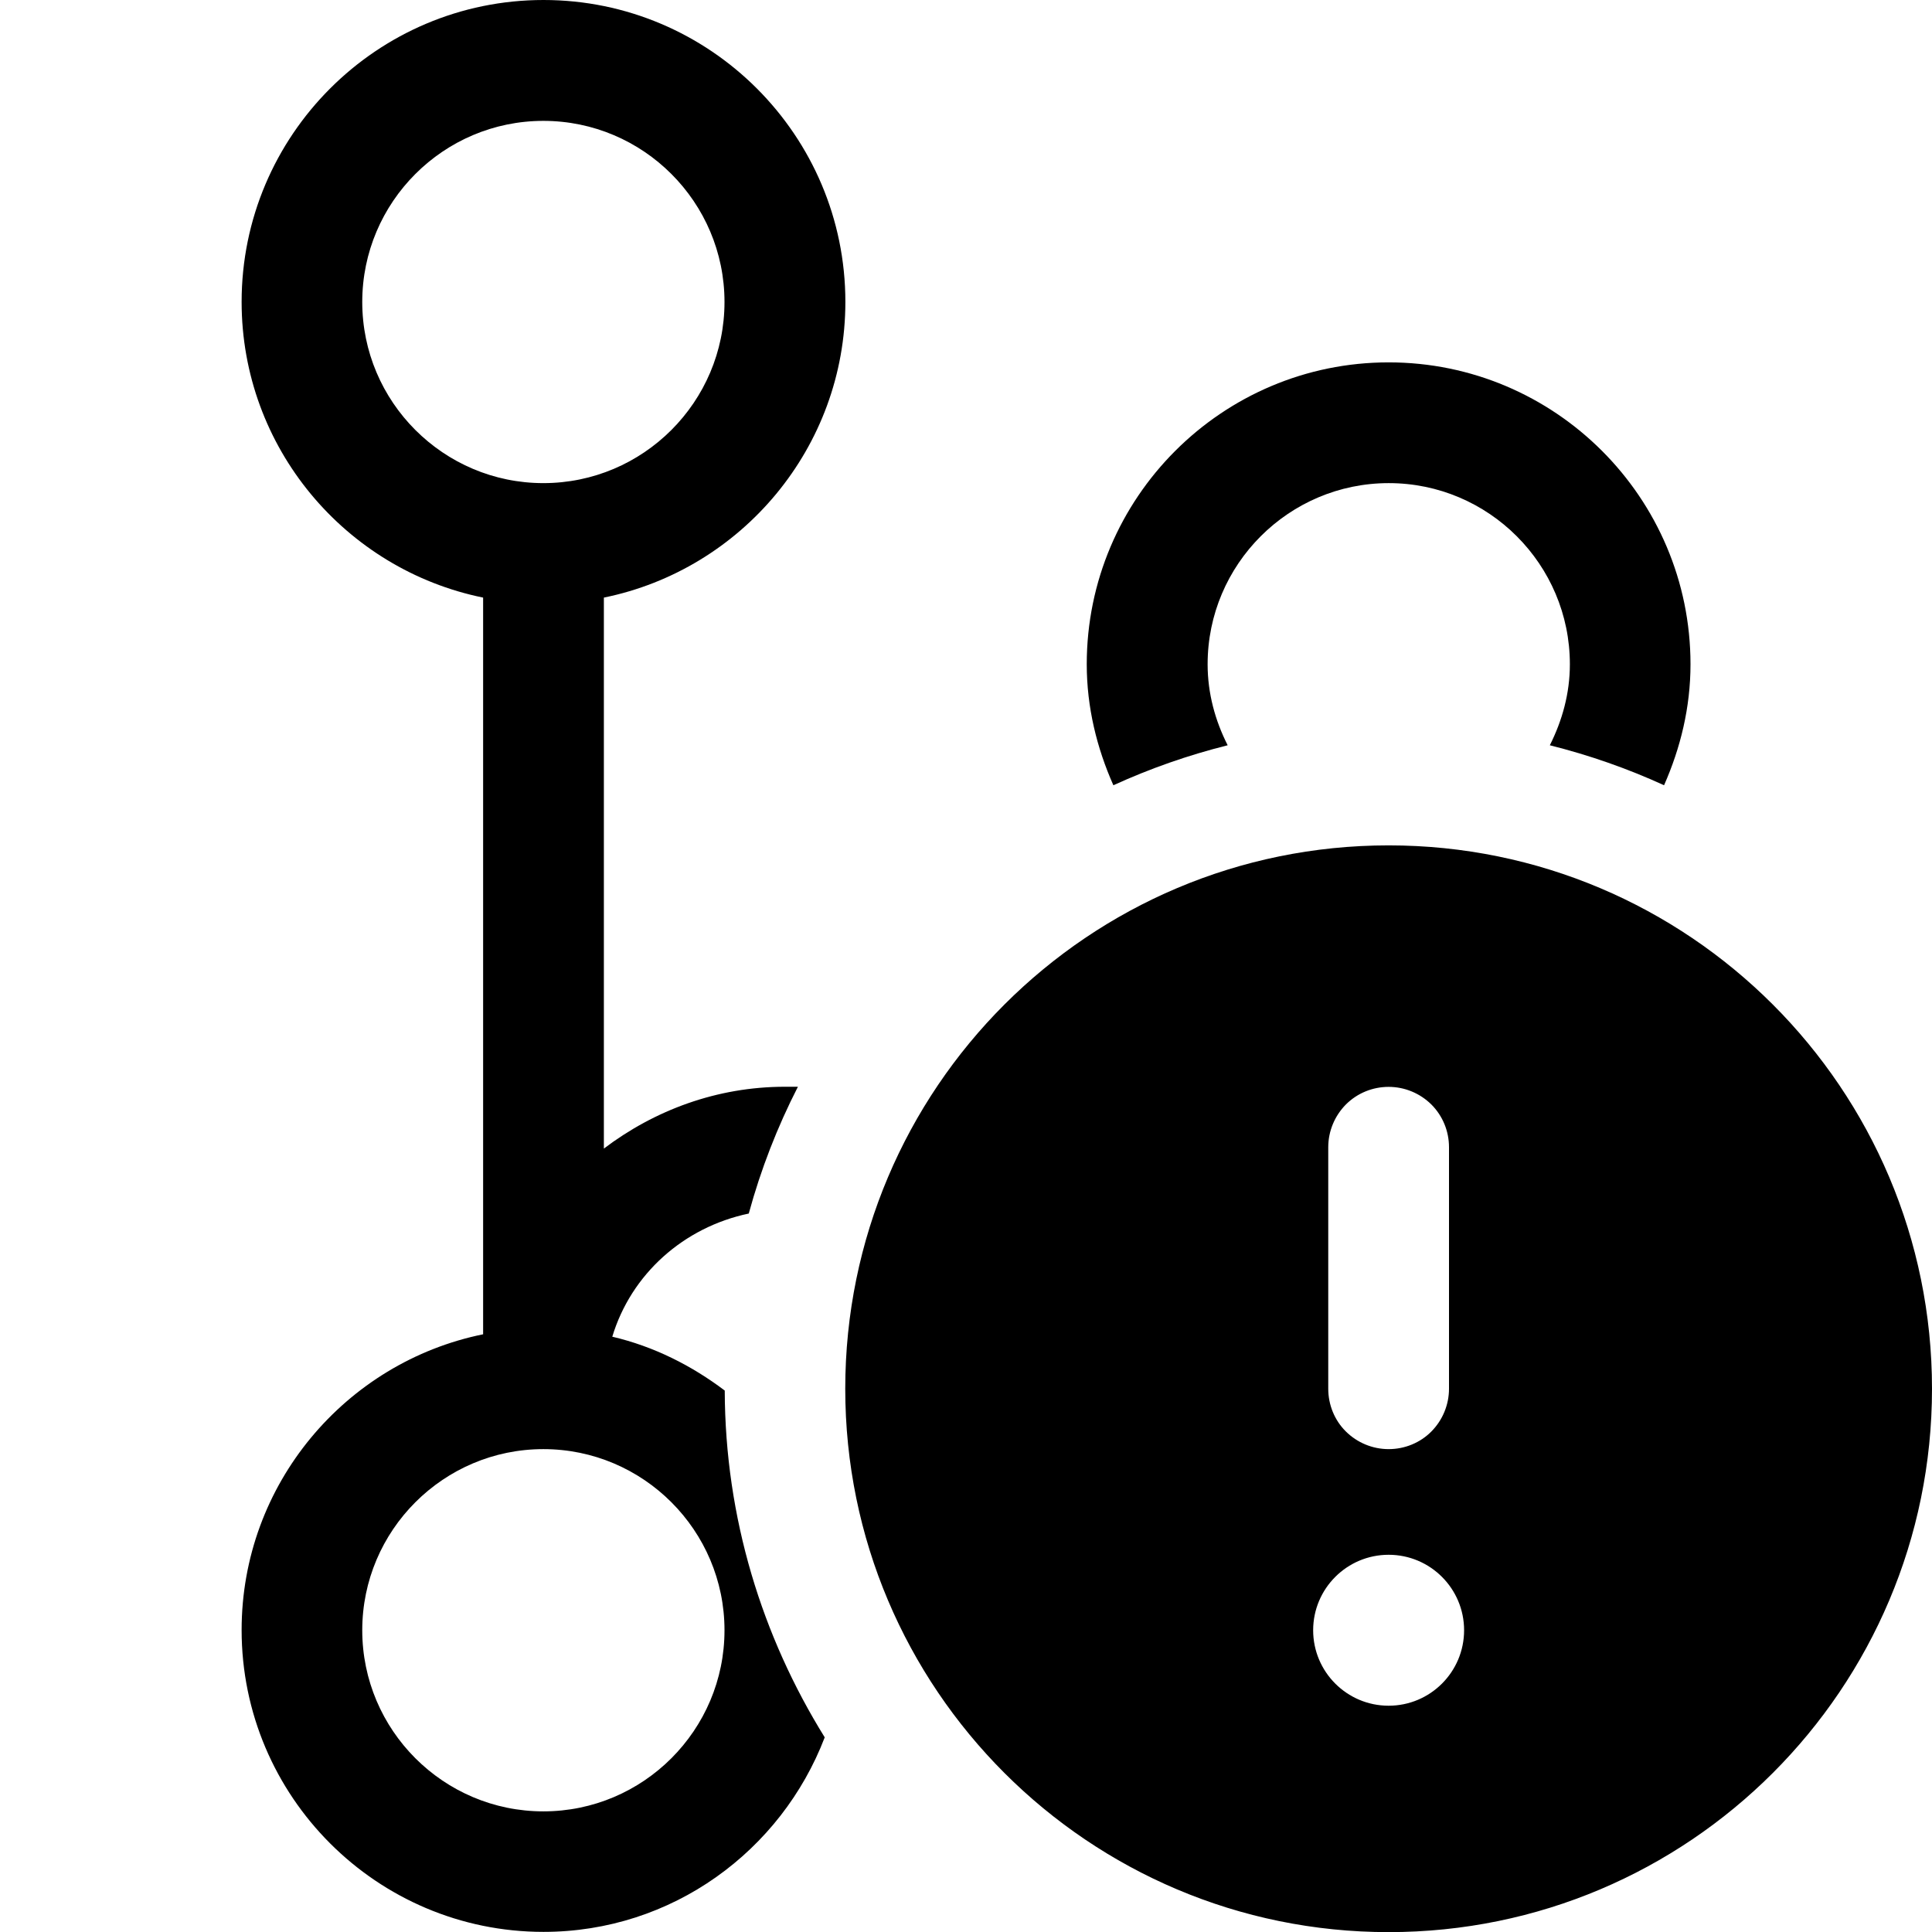
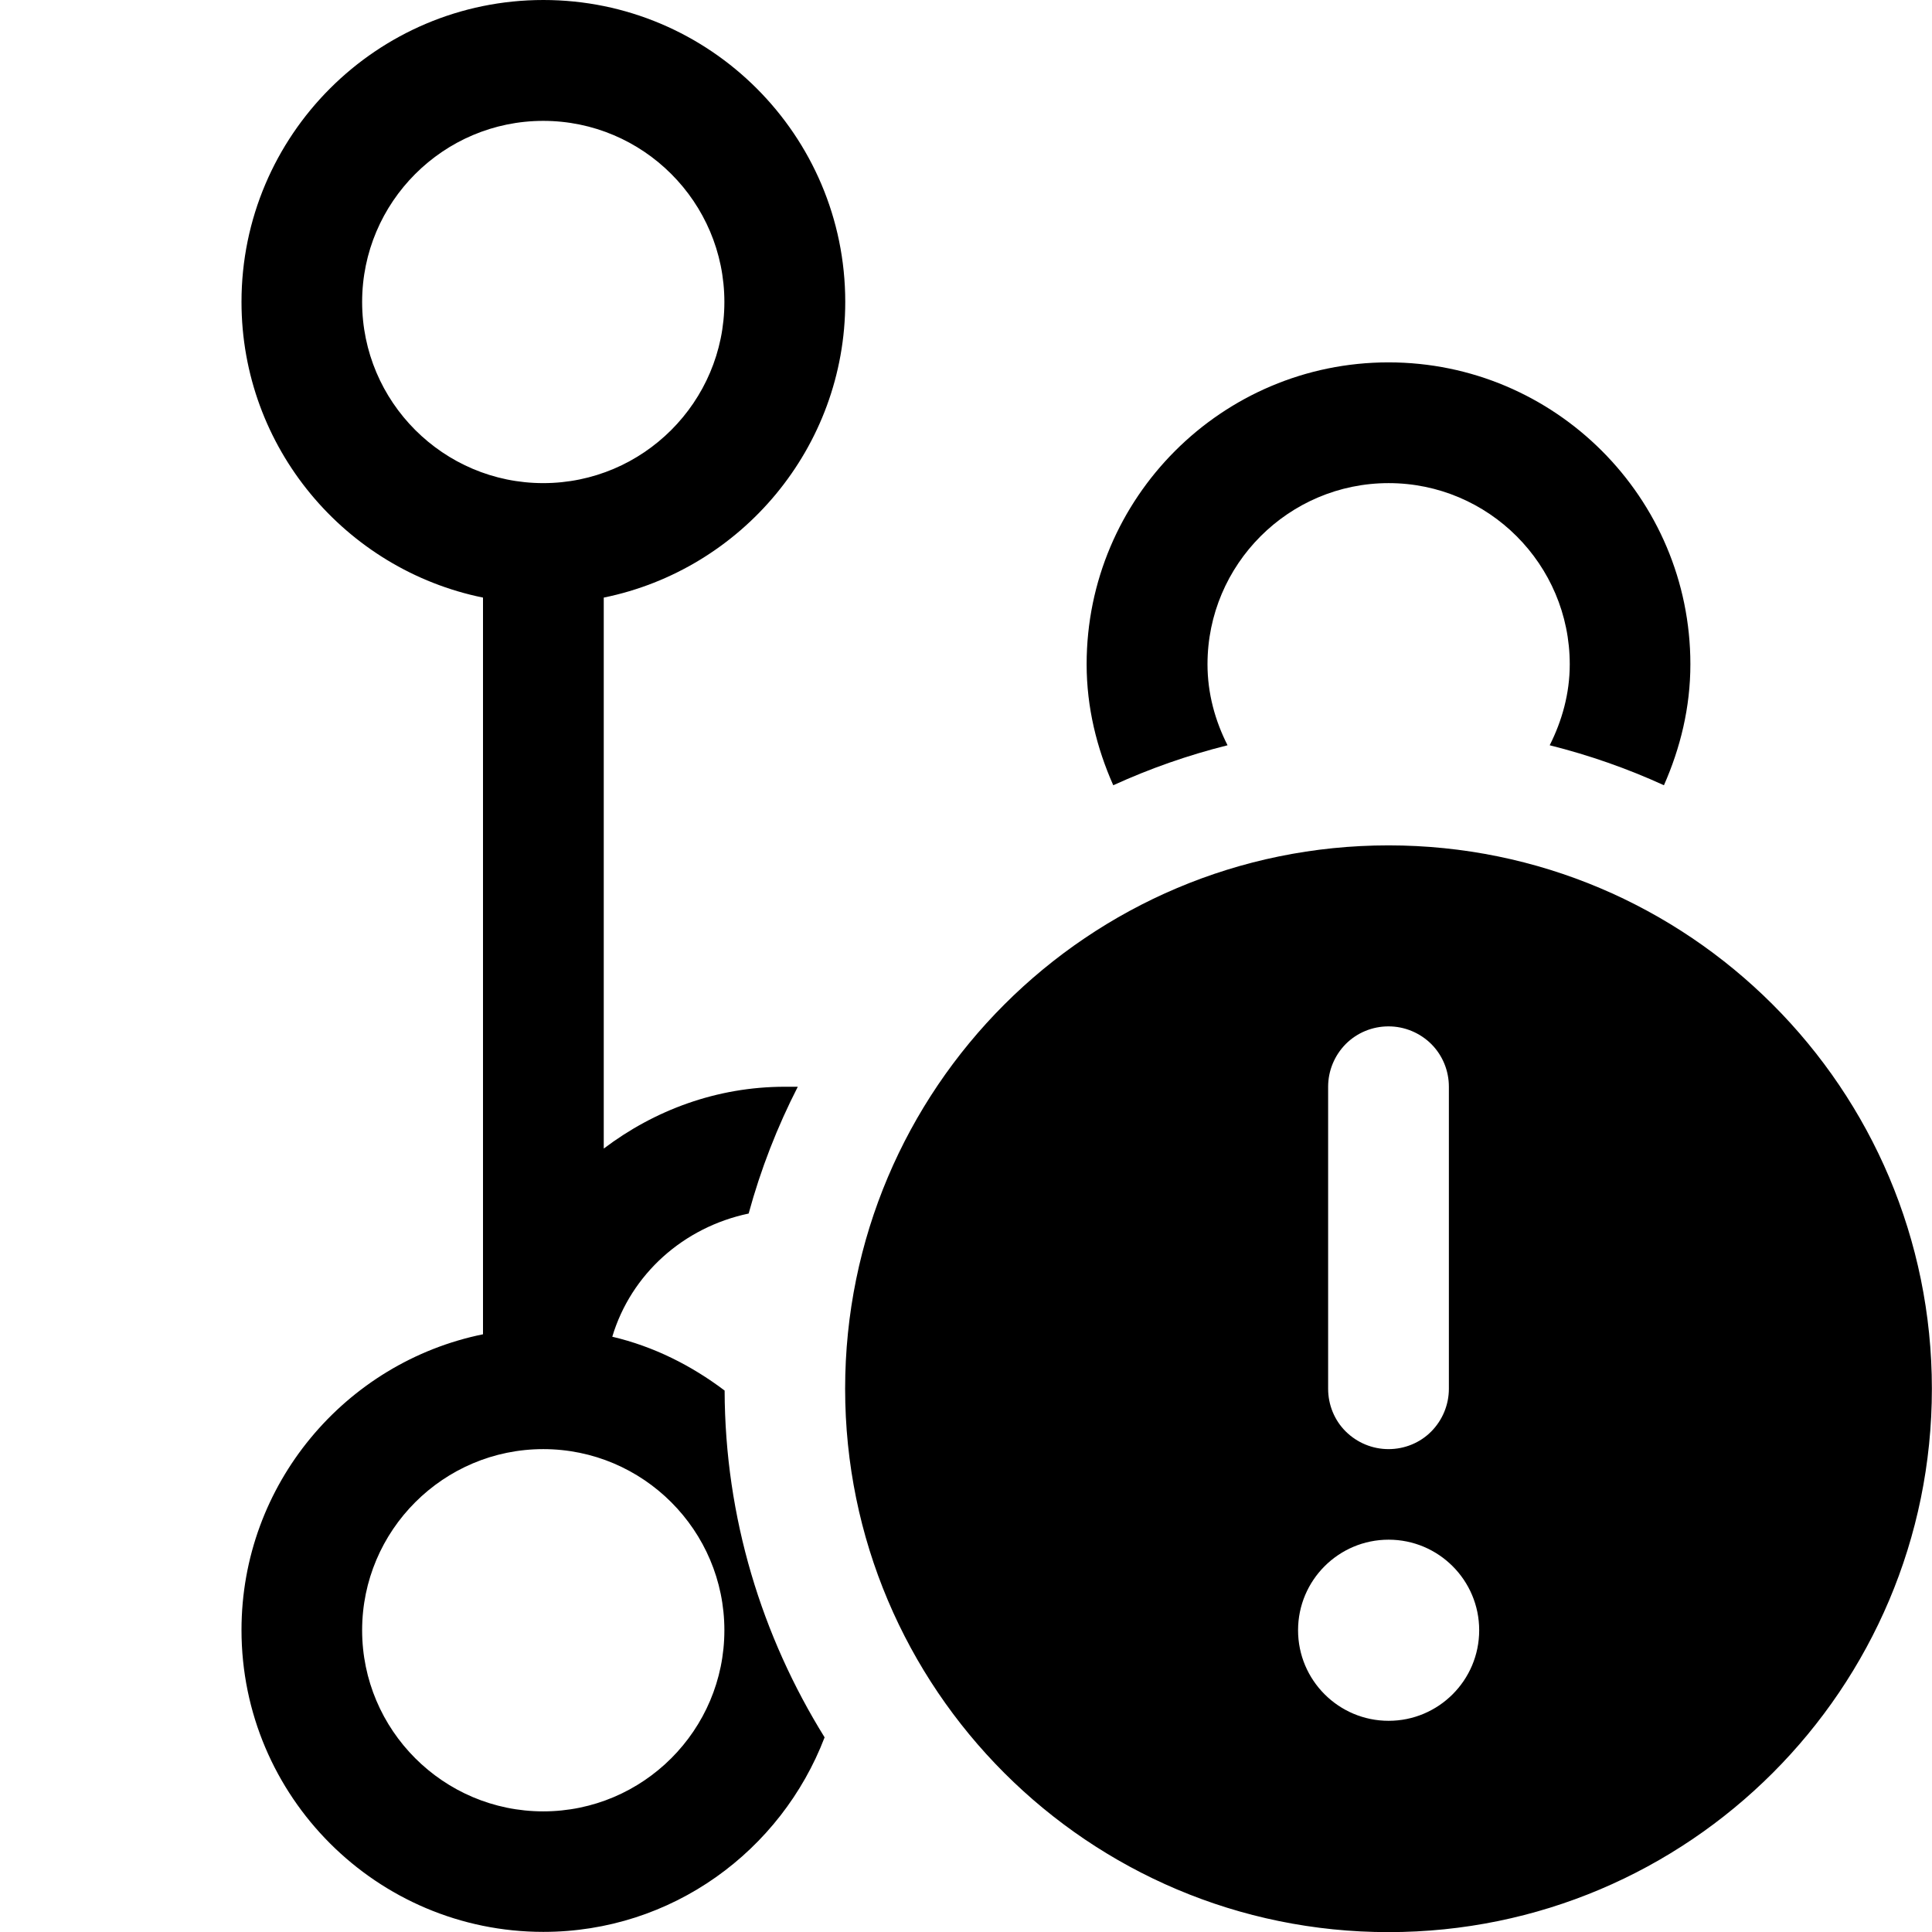
<svg xmlns="http://www.w3.org/2000/svg" width="16" height="16" viewBox="0 0 16 16" fill="currentColor">
-   <path d="M5.07 11.072C5.227 10.55 5.663 10.163 6.201 10.05C6.301 9.683 6.438 9.332 6.608 9H6.501C5.936 9 5.42 9.195 5.001 9.512V4.949C6.141 4.717 7.001 3.707 7.001 2.5C7.001 1.121 5.88 0 4.501 0C3.122 0 2.001 1.121 2.001 2.5C2.001 3.708 2.861 4.717 4.001 4.949V11.05C2.861 11.282 2.001 12.292 2.001 13.499C2.001 14.878 3.122 15.999 4.501 15.999C5.566 15.999 6.47 15.328 6.83 14.388C6.311 13.552 6.005 12.57 6.002 11.516C5.728 11.309 5.416 11.151 5.071 11.07L5.07 11.072ZM3 2.501C3 1.674 3.673 1.001 4.5 1.001C5.327 1.001 6 1.674 6 2.501C6 3.328 5.327 4.001 4.5 4.001C3.673 4.001 3 3.328 3 2.501ZM4.5 15.001C3.673 15.001 3 14.328 3 13.501C3 12.674 3.673 12.001 4.5 12.001C5.327 12.001 6 12.674 6 13.501C6 14.328 5.327 15.001 4.5 15.001ZM9.22 6.502C9.084 6.195 9 5.859 9 5.501C9 4.122 10.121 3.001 11.5 3.001C12.879 3.001 14 4.122 14 5.501C14 5.859 13.917 6.195 13.781 6.503C13.479 6.365 13.163 6.254 12.835 6.172C12.937 5.969 13.001 5.744 13.001 5.501C13.001 4.674 12.328 4.001 11.501 4.001C10.674 4.001 10.001 4.674 10.001 5.501C10.001 5.743 10.064 5.969 10.167 6.172C9.839 6.254 9.523 6.365 9.221 6.503L9.22 6.502ZM11.5 7.001C9.015 7.001 7 9.016 7 11.501C7 13.986 9.015 16.001 11.5 16.001C13.985 16.001 16 13.986 16 11.501C16 9.016 13.985 7.001 11.5 7.001ZM11 9.501C11 9.368 11.053 9.241 11.146 9.147C11.24 9.053 11.367 9.001 11.5 9.001C11.633 9.001 11.76 9.054 11.854 9.147C11.948 9.241 12 9.368 12 9.501V11.501C12 11.634 11.947 11.761 11.854 11.855C11.761 11.949 11.633 12.001 11.5 12.001C11.367 12.001 11.24 11.948 11.146 11.855C11.052 11.762 11 11.634 11 11.501V9.501ZM11.5 14.126C11.155 14.126 10.875 13.846 10.875 13.501C10.875 13.156 11.155 12.876 11.5 12.876C11.845 12.876 12.125 13.156 12.125 13.501C12.125 13.846 11.845 14.126 11.5 14.126Z" />
+   <path d="M5.07 11.07V11.072C5.226 10.55 5.662 10.163 6.2 10.05C6.3 9.683 6.437 9.332 6.607 9H6.5C5.935 9 5.419 9.195 5 9.512V4.949C6.14 4.717 7 3.707 7 2.5C7 1.121 5.879 0 4.5 0C3.121 0 2 1.121 2 2.5C2 3.708 2.86 4.717 4 4.949V11.05C2.86 11.282 2 12.292 2 13.499C2 14.878 3.121 15.999 4.5 15.999C5.565 15.999 6.469 15.328 6.829 14.388C6.31 13.552 6.004 12.57 6.001 11.516C5.727 11.309 5.415 11.151 5.07 11.07ZM2.999 2.501C2.999 1.674 3.672 1.001 4.499 1.001C5.326 1.001 5.999 1.674 5.999 2.501C5.999 3.328 5.326 4.001 4.499 4.001C3.672 4.001 2.999 3.328 2.999 2.501ZM4.499 15.001C3.672 15.001 2.999 14.328 2.999 13.501C2.999 12.674 3.672 12.001 4.499 12.001C5.326 12.001 5.999 12.674 5.999 13.501C5.999 14.328 5.326 15.001 4.499 15.001ZM9.22 6.503C9.522 6.365 9.838 6.254 10.166 6.172C10.063 5.969 10 5.743 10 5.501C10 4.674 10.673 4.001 11.5 4.001C12.327 4.001 13 4.674 13 5.501C13 5.744 12.936 5.969 12.834 6.172C13.162 6.254 13.478 6.365 13.78 6.503C13.916 6.195 13.999 5.859 13.999 5.501C13.999 4.122 12.878 3.001 11.499 3.001C10.12 3.001 8.999 4.122 8.999 5.501C8.999 5.859 9.083 6.195 9.219 6.502L9.22 6.503ZM11.499 7.001C9.014 7.001 6.999 9.016 6.999 11.501C6.999 13.986 9.014 16.001 11.499 16.001C13.984 16.001 15.999 13.986 15.999 11.501C15.999 9.016 13.984 7.001 11.499 7.001ZM10.999 9C10.999 8.867 11.052 8.74 11.145 8.646C11.239 8.552 11.366 8.5 11.499 8.5C11.632 8.5 11.759 8.553 11.853 8.646C11.947 8.74 11.999 8.867 11.999 9V11.501C11.999 11.634 11.946 11.761 11.853 11.855C11.76 11.949 11.632 12.001 11.499 12.001C11.366 12.001 11.239 11.948 11.145 11.855C11.051 11.762 10.999 11.634 10.999 11.501V9ZM11.5 14.251C11.086 14.251 10.75 13.915 10.75 13.501C10.75 13.087 11.086 12.751 11.5 12.751C11.914 12.751 12.25 13.087 12.25 13.501C12.25 13.915 11.914 14.251 11.5 14.251Z" />
</svg>
